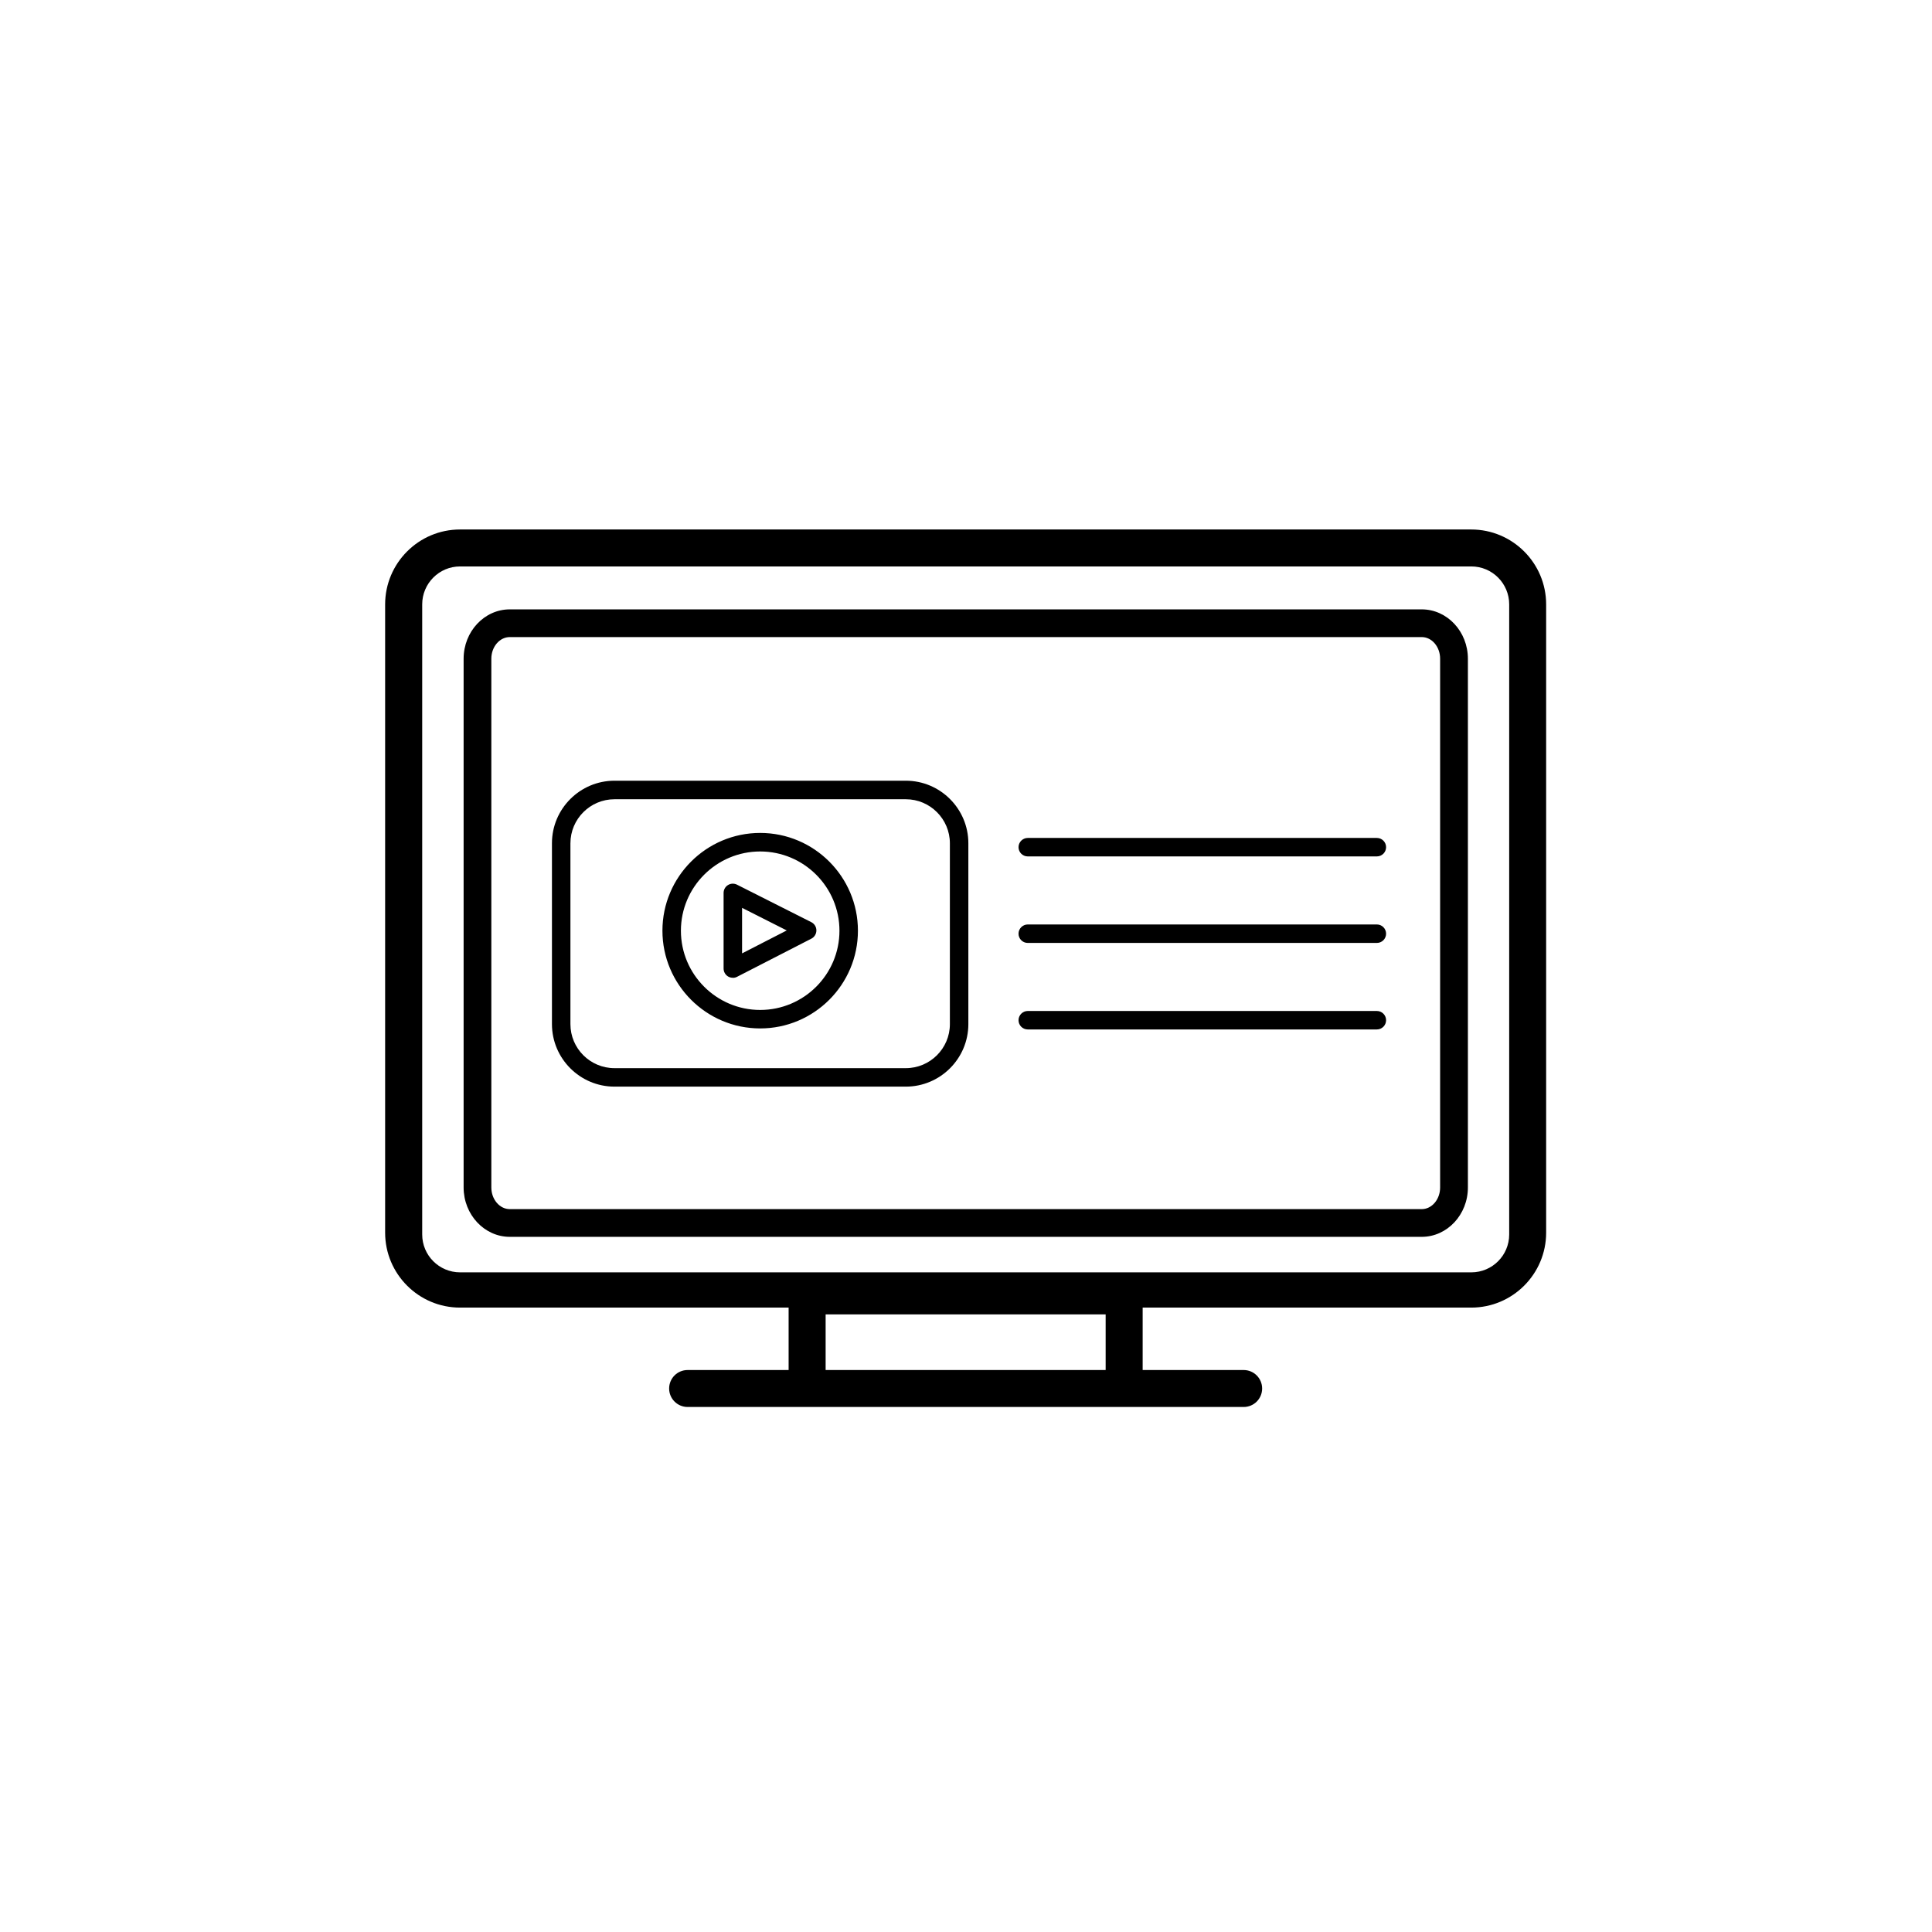
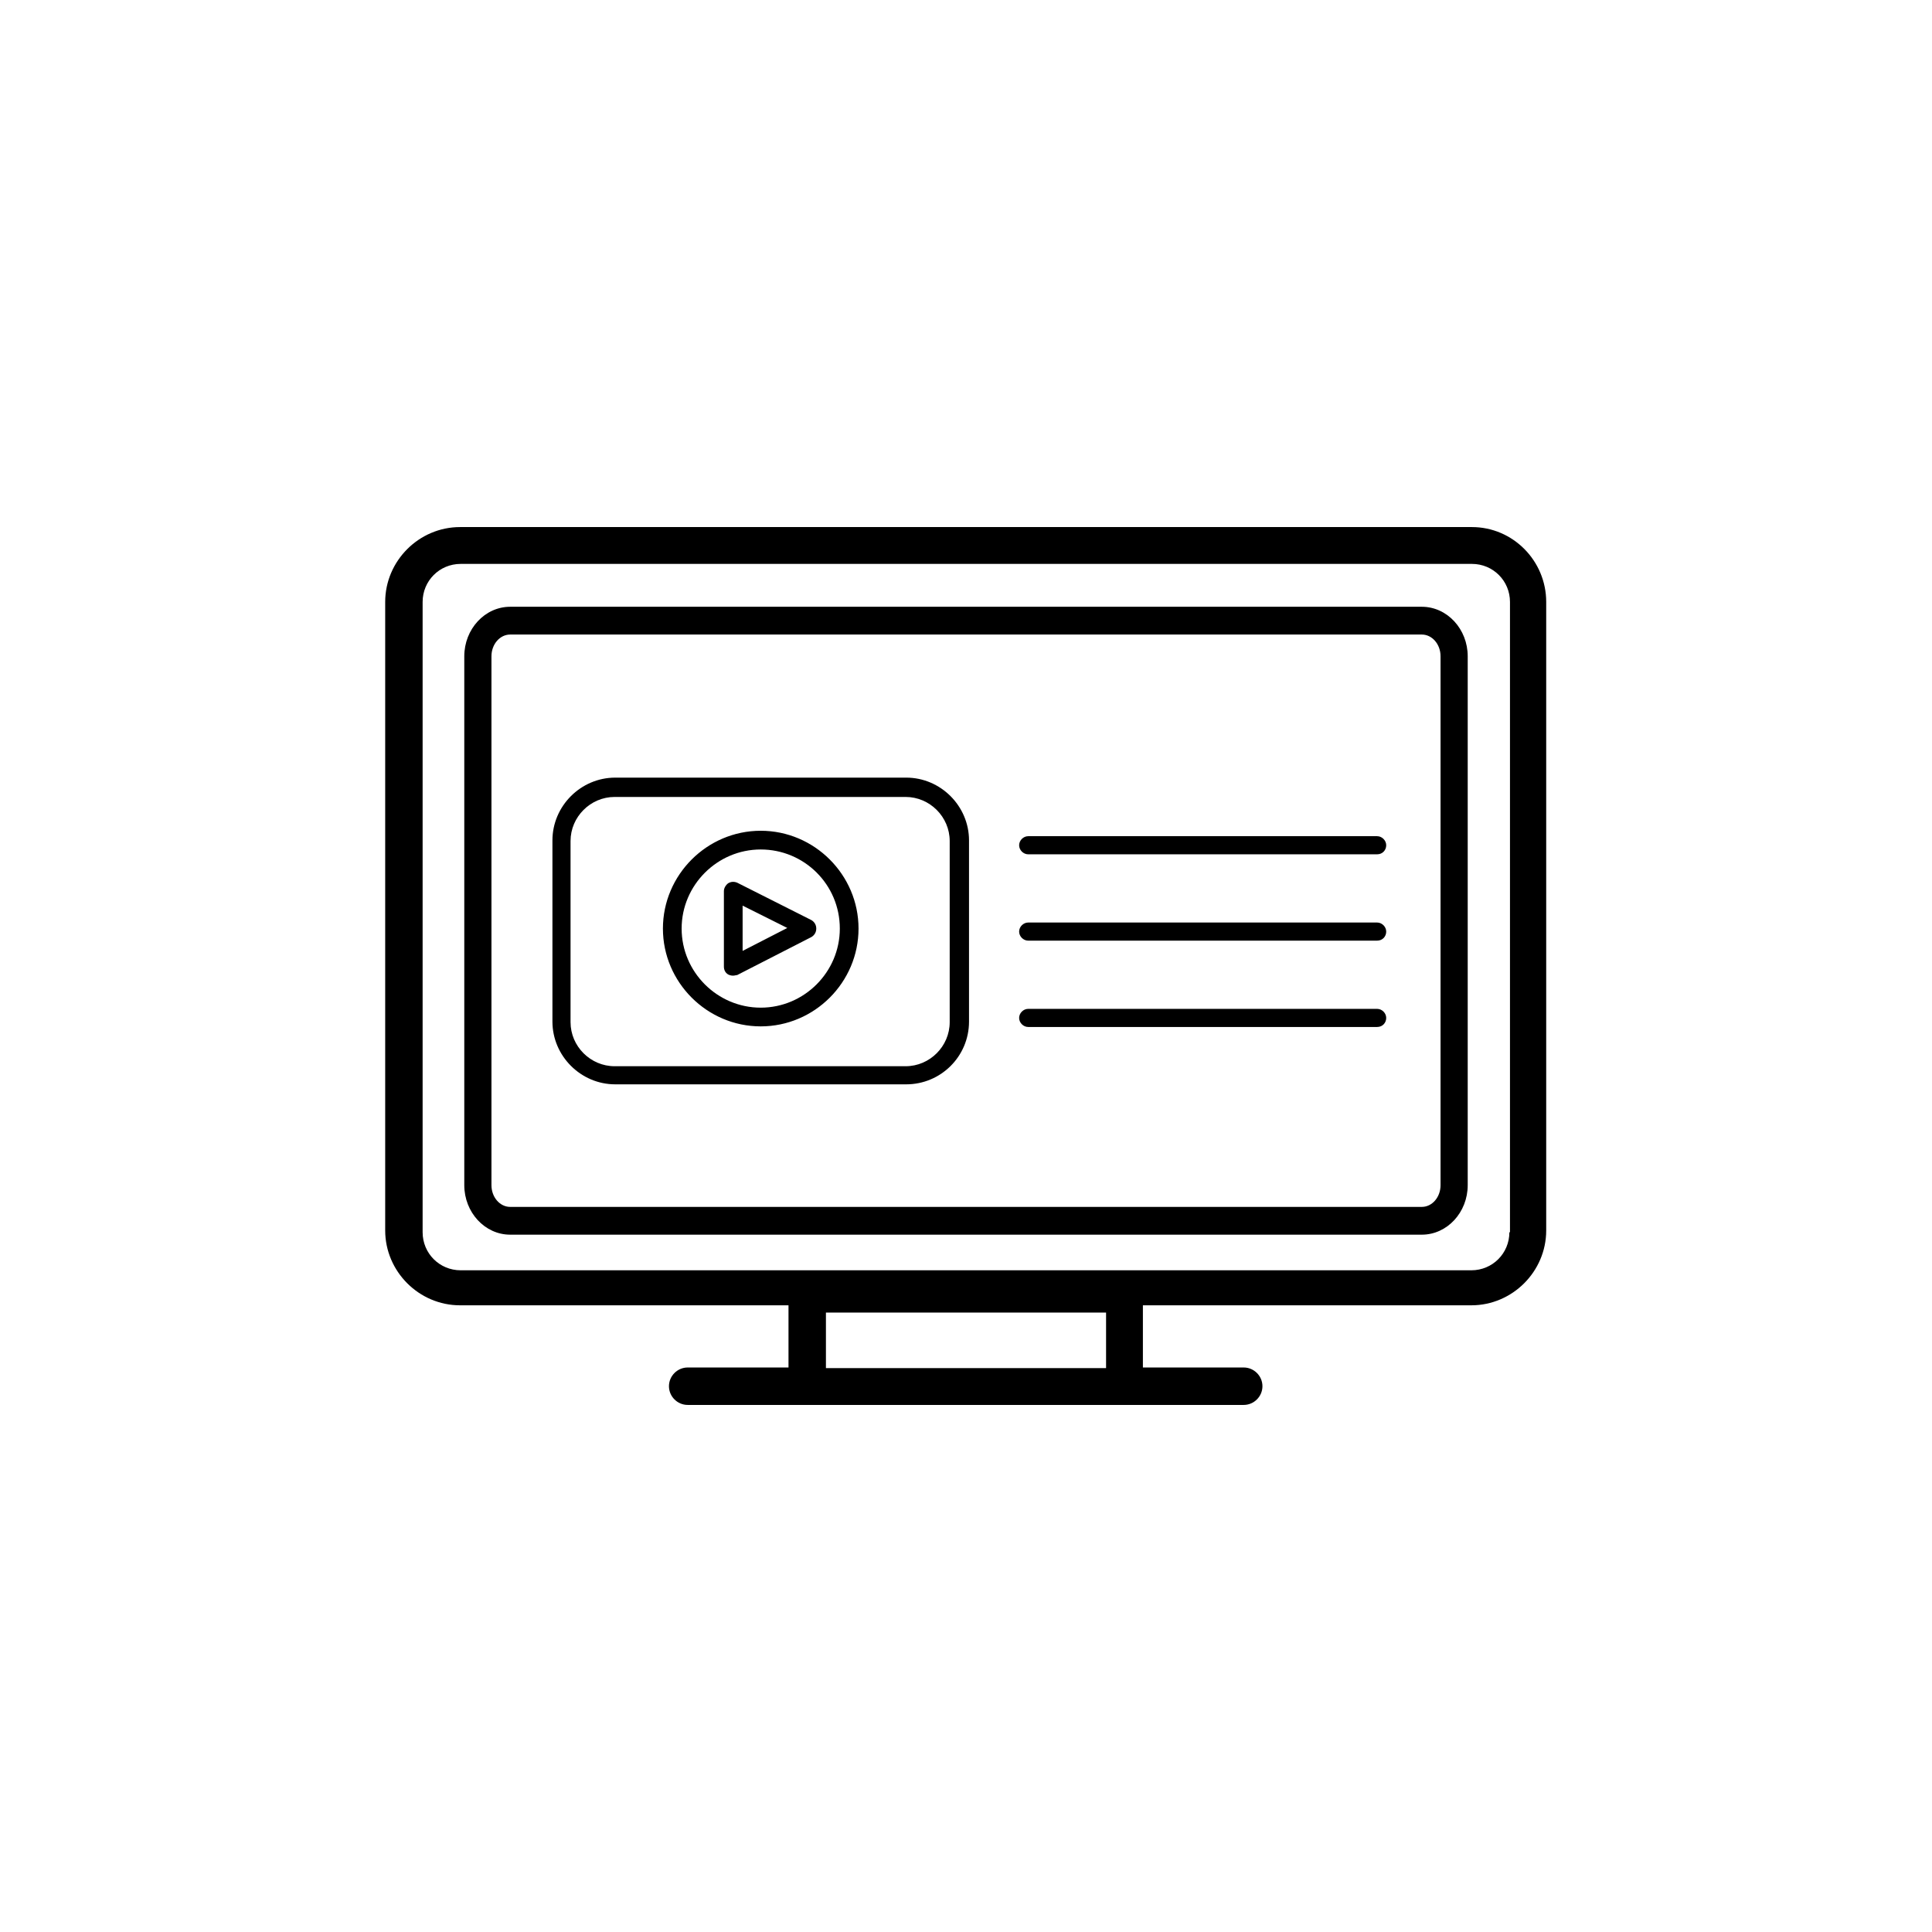
- <svg xmlns="http://www.w3.org/2000/svg" version="1.1" width="32" height="32" viewBox="0 0 32 32">
-   <g>
- </g>
-   <path d="M24.369 8.77h-16.75c-0.684 0-1.24 0.557-1.24 1.241v10.406c0 0.684 0.556 1.241 1.24 1.241h5.443v1.034h-1.673c-0.17 0-0.306 0.137-0.306 0.306s0.137 0.306 0.306 0.306h9.21c0.17 0 0.306-0.137 0.306-0.306s-0.137-0.306-0.306-0.306h-1.673l-0-1.034h5.443c0.684 0 1.24-0.557 1.24-1.241v-10.406c0-0.684-0.556-1.241-1.241-1.241zM13.675 22.692v-0.922h4.638v0.922h-4.638zM24.997 20.447c0 0.346-0.281 0.627-0.627 0.627l-16.75 0c-0.346 0-0.627-0.281-0.627-0.627v-10.437c0-0.346 0.281-0.628 0.627-0.628h16.75c0.346 0 0.627 0.282 0.627 0.628l0 10.436zM8.444 20.486h15.104c0.422 0 0.765-0.367 0.765-0.818v-8.757c0-0.451-0.343-0.818-0.765-0.818l-15.104 0c-0.422 0-0.765 0.367-0.765 0.818v8.757c0 0.451 0.344 0.818 0.765 0.818zM8.138 10.911c0-0.198 0.137-0.359 0.306-0.359h15.104c0.169 0 0.305 0.161 0.305 0.359v8.757c0 0.198-0.137 0.359-0.305 0.359l-15.104-0c-0.168 0-0.306-0.161-0.306-0.359v-8.757zM15.003 17.998h-4.825c-0.571 0-1.036-0.465-1.036-1.036v-2.995c0-0.571 0.465-1.036 1.036-1.036h4.825c0.571 0 1.036 0.465 1.036 1.036v2.995c0 0.571-0.465 1.036-1.036 1.036zM10.178 13.238c-0.402 0-0.73 0.327-0.73 0.73v2.995c0 0.402 0.327 0.729 0.73 0.729h4.825c0.402 0 0.73-0.327 0.73-0.729v-2.995c0-0.402-0.327-0.73-0.73-0.73h-4.825zM22.805 14.185h-5.782c-0.085 0-0.153-0.069-0.153-0.153s0.069-0.153 0.153-0.153h5.782c0.085 0 0.153 0.069 0.153 0.153s-0.068 0.153-0.153 0.153zM22.805 15.618h-5.782c-0.085 0-0.153-0.069-0.153-0.153s0.069-0.153 0.153-0.153h5.782c0.085 0 0.153 0.069 0.153 0.153s-0.068 0.153-0.153 0.153zM22.805 17.051h-5.782c-0.085 0-0.153-0.069-0.153-0.153s0.069-0.153 0.153-0.153l5.782 0c0.085 0 0.153 0.069 0.153 0.153s-0.068 0.153-0.153 0.153zM12.591 17.034c-0.893 0-1.619-0.726-1.619-1.619 0-0.893 0.726-1.619 1.619-1.619s1.619 0.726 1.619 1.619c-0 0.893-0.726 1.619-1.619 1.619zM12.591 14.103c-0.724 0-1.313 0.589-1.313 1.313 0 0.723 0.589 1.312 1.313 1.312s1.313-0.589 1.313-1.312c-0-0.724-0.589-1.313-1.313-1.313zM12.138 16.195c-0.028 0-0.055-0.007-0.080-0.022-0.045-0.028-0.073-0.077-0.073-0.131v-1.253c0-0.053 0.028-0.103 0.073-0.13 0.045-0.028 0.102-0.030 0.149-0.006l1.231 0.621c0.051 0.026 0.084 0.078 0.084 0.136 0 0.058-0.032 0.111-0.083 0.137l-1.231 0.632c-0.022 0.012-0.046 0.017-0.070 0.017zM12.291 15.038v0.753l0.74-0.38-0.74-0.374z" fill="#000000" />
+ <svg xmlns="http://www.w3.org/2000/svg" version="1.1" id="Layer_1" x="0px" y="0px" viewBox="0 0 32 32" style="enable-background:new 0 0 32 32;" xml:space="preserve">
+   <path d="M24.38,8.73H7.62c-0.68,0-1.24,0.56-1.24,1.24v10.41c0,0.68,0.56,1.24,1.24,1.24h5.44v1.03h-1.67  c-0.17,0-0.31,0.14-0.31,0.31s0.14,0.31,0.31,0.31h9.21c0.17,0,0.31-0.14,0.31-0.31s-0.14-0.31-0.31-0.31h-1.67v-1.03h5.44  c0.68,0,1.24-0.56,1.24-1.24V9.97C25.61,9.29,25.06,8.73,24.38,8.73L24.38,8.73z M13.68,22.66v-0.92h4.64v0.92  C18.32,22.66,13.68,22.66,13.68,22.66z M25,20.41c0,0.35-0.28,0.63-0.63,0.63H7.63C7.28,21.04,7,20.76,7,20.41V9.97  c0-0.35,0.28-0.63,0.63-0.63h16.75c0.35,0,0.63,0.28,0.63,0.63V20.41L25,20.41z M8.45,20.45h15.1c0.42,0,0.76-0.37,0.76-0.82v-8.76  c0-0.45-0.34-0.82-0.76-0.82H8.45c-0.42,0-0.76,0.37-0.76,0.82v8.76C7.69,20.08,8.03,20.45,8.45,20.45z M8.14,10.87  c0-0.2,0.14-0.36,0.31-0.36h15.1c0.17,0,0.31,0.16,0.31,0.36v8.76c0,0.2-0.14,0.36-0.31,0.36H8.45c-0.17,0-0.31-0.16-0.31-0.36  C8.14,19.63,8.14,10.87,8.14,10.87z M15.01,17.96h-4.82c-0.57,0-1.04-0.47-1.04-1.04v-3c0-0.57,0.47-1.04,1.04-1.04h4.82  c0.57,0,1.04,0.47,1.04,1.04v3C16.05,17.5,15.58,17.96,15.01,17.96z M10.18,13.2c-0.4,0-0.73,0.33-0.73,0.73v3  c0,0.4,0.33,0.73,0.73,0.73h4.82c0.4,0,0.73-0.33,0.73-0.73v-3c0-0.4-0.33-0.73-0.73-0.73C15.01,13.2,10.18,13.2,10.18,13.2z   M22.81,14.15h-5.78c-0.08,0-0.15-0.07-0.15-0.15s0.07-0.15,0.15-0.15h5.78c0.08,0,0.15,0.07,0.15,0.15S22.9,14.15,22.81,14.15z   M22.81,15.58h-5.78c-0.08,0-0.15-0.07-0.15-0.15s0.07-0.15,0.15-0.15h5.78c0.08,0,0.15,0.07,0.15,0.15S22.9,15.58,22.81,15.58z   M22.81,17.01h-5.78c-0.08,0-0.15-0.07-0.15-0.15s0.07-0.15,0.15-0.15h5.78c0.08,0,0.15,0.07,0.15,0.15S22.9,17.01,22.81,17.01z   M12.6,17c-0.89,0-1.62-0.73-1.62-1.62s0.73-1.62,1.62-1.62s1.62,0.73,1.62,1.62S13.49,17,12.6,17z M12.6,14.07  c-0.72,0-1.31,0.59-1.31,1.31c0,0.72,0.59,1.31,1.31,1.31s1.31-0.59,1.31-1.31C13.91,14.65,13.32,14.07,12.6,14.07z M12.14,16.16  c-0.03,0-0.06-0.01-0.08-0.02c-0.05-0.03-0.07-0.08-0.07-0.13v-1.25c0-0.05,0.03-0.1,0.07-0.13c0.05-0.03,0.1-0.03,0.15-0.01  l1.23,0.62c0.05,0.03,0.08,0.08,0.08,0.14c0,0.06-0.03,0.11-0.08,0.14l-1.23,0.63C12.19,16.15,12.17,16.16,12.14,16.16L12.14,16.16z   M12.3,15v0.75l0.74-0.38L12.3,15L12.3,15z" />
</svg>
